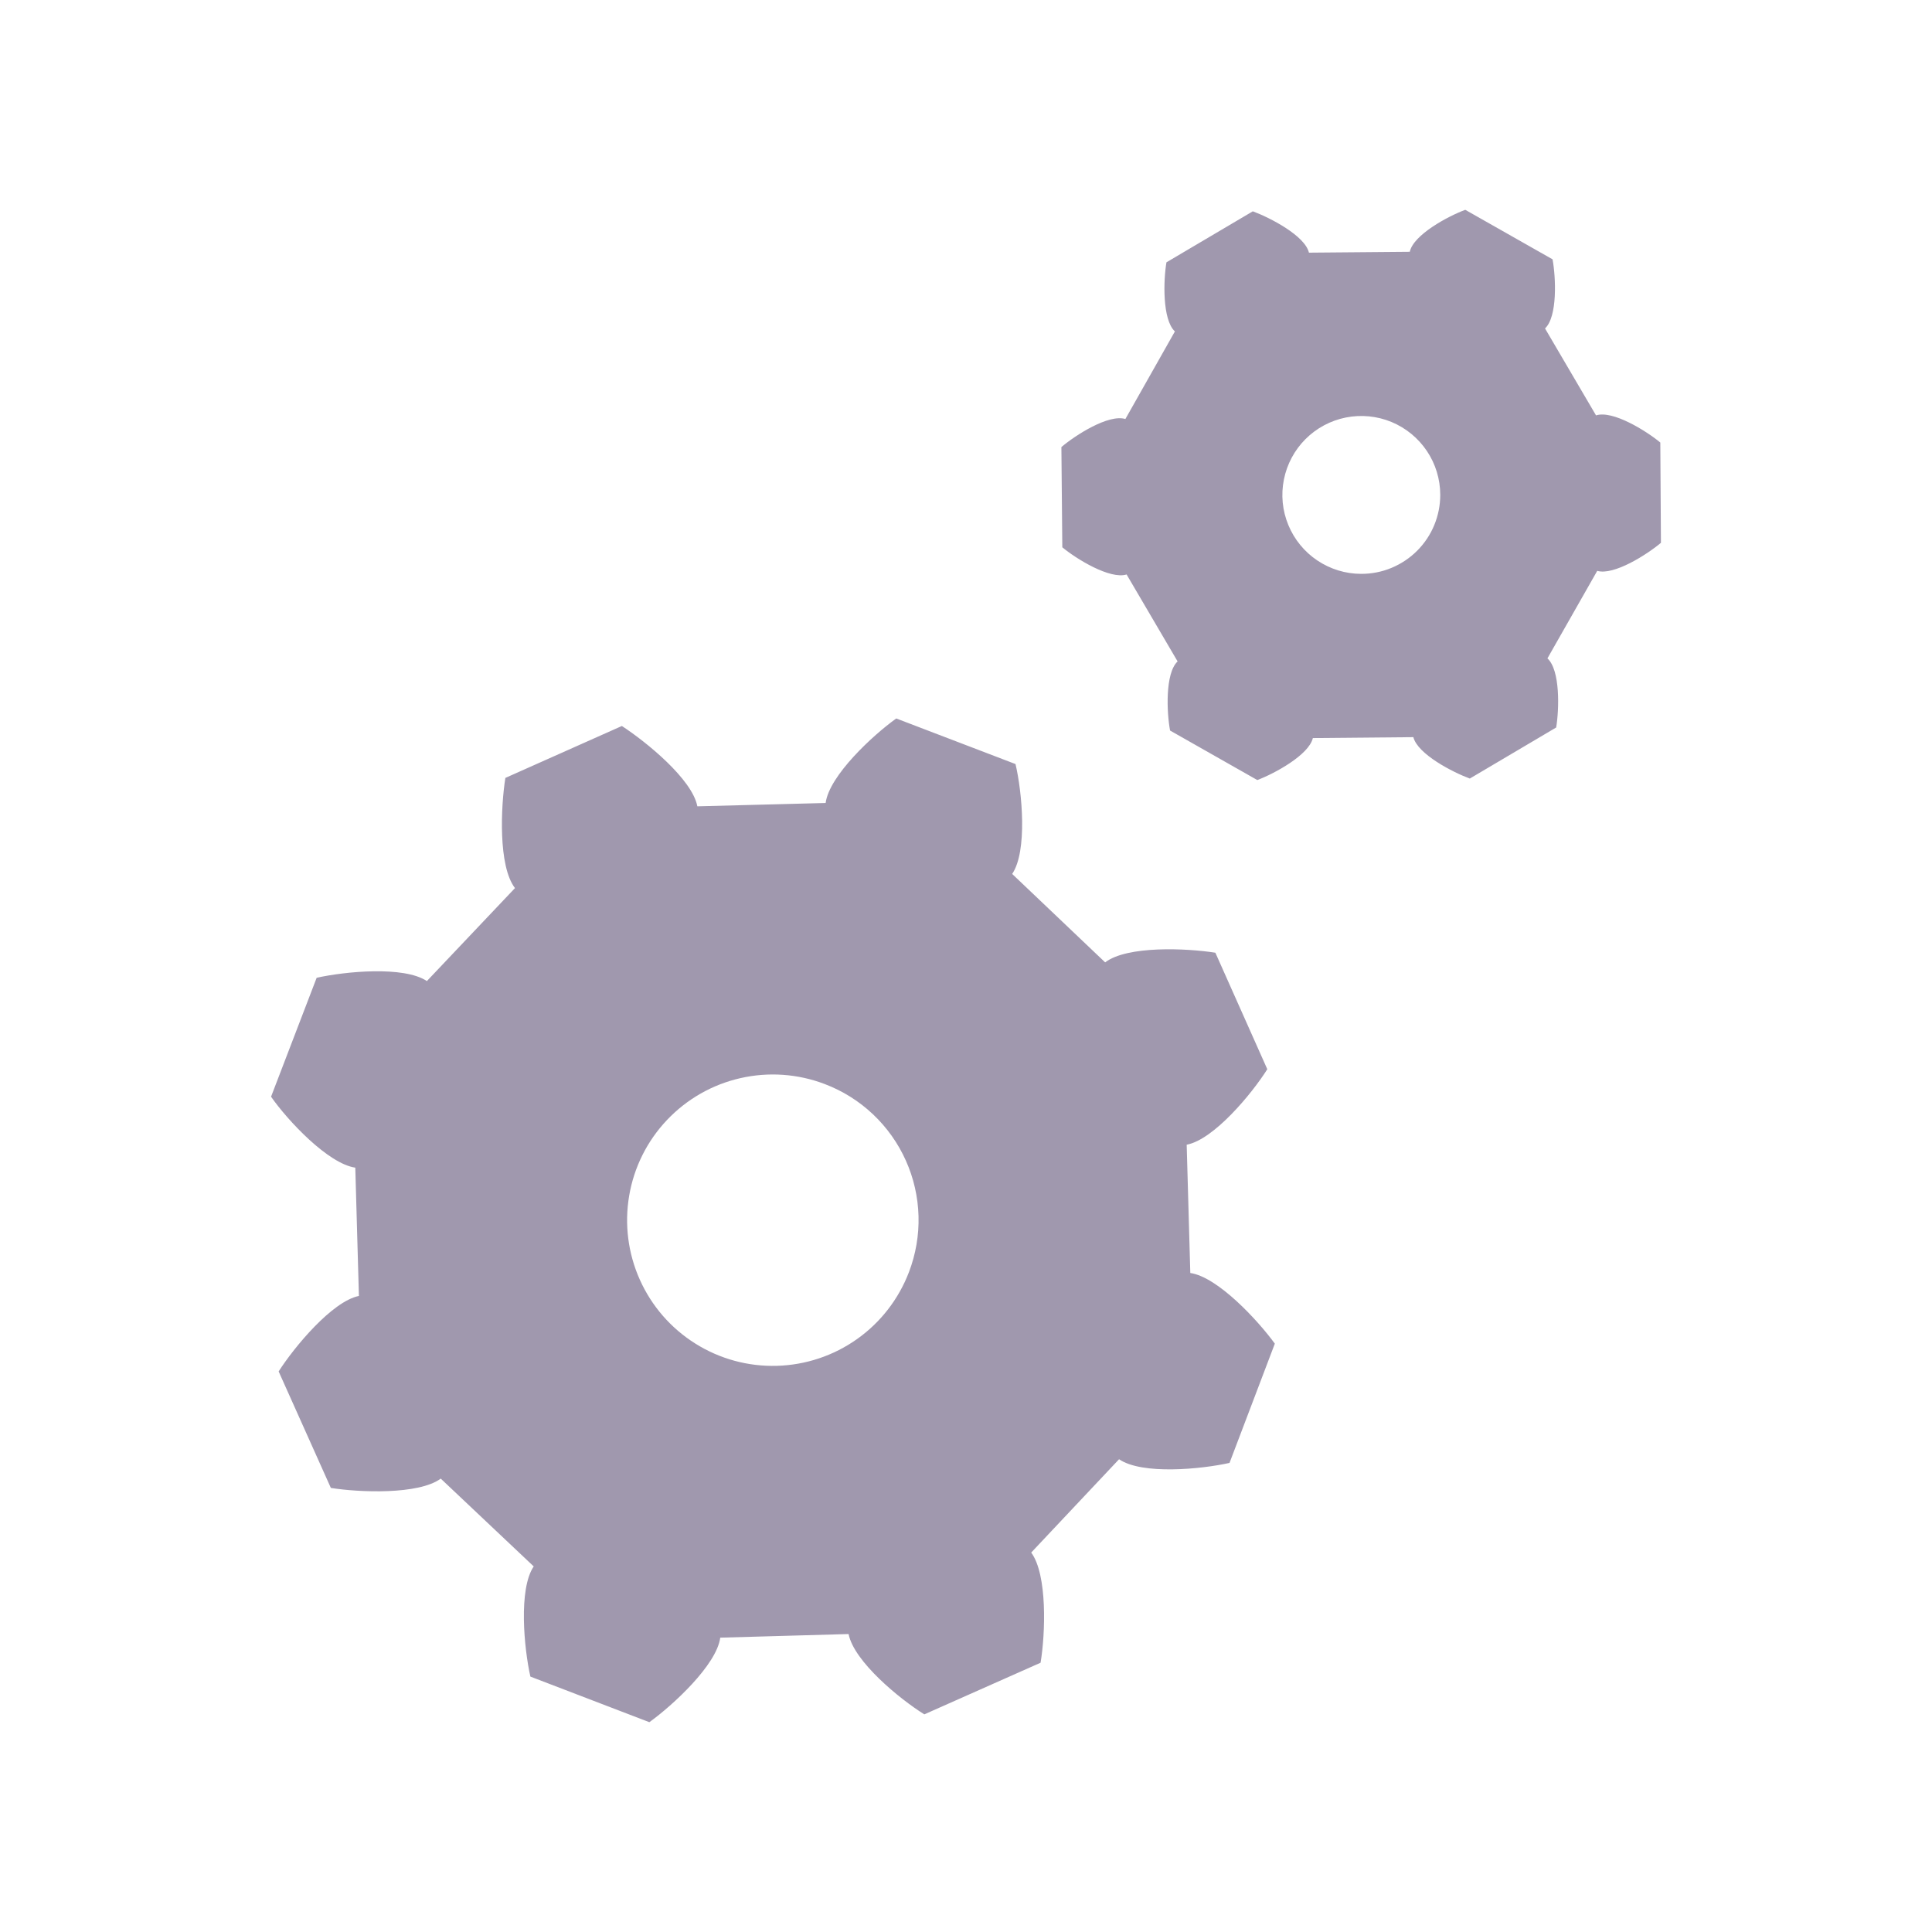
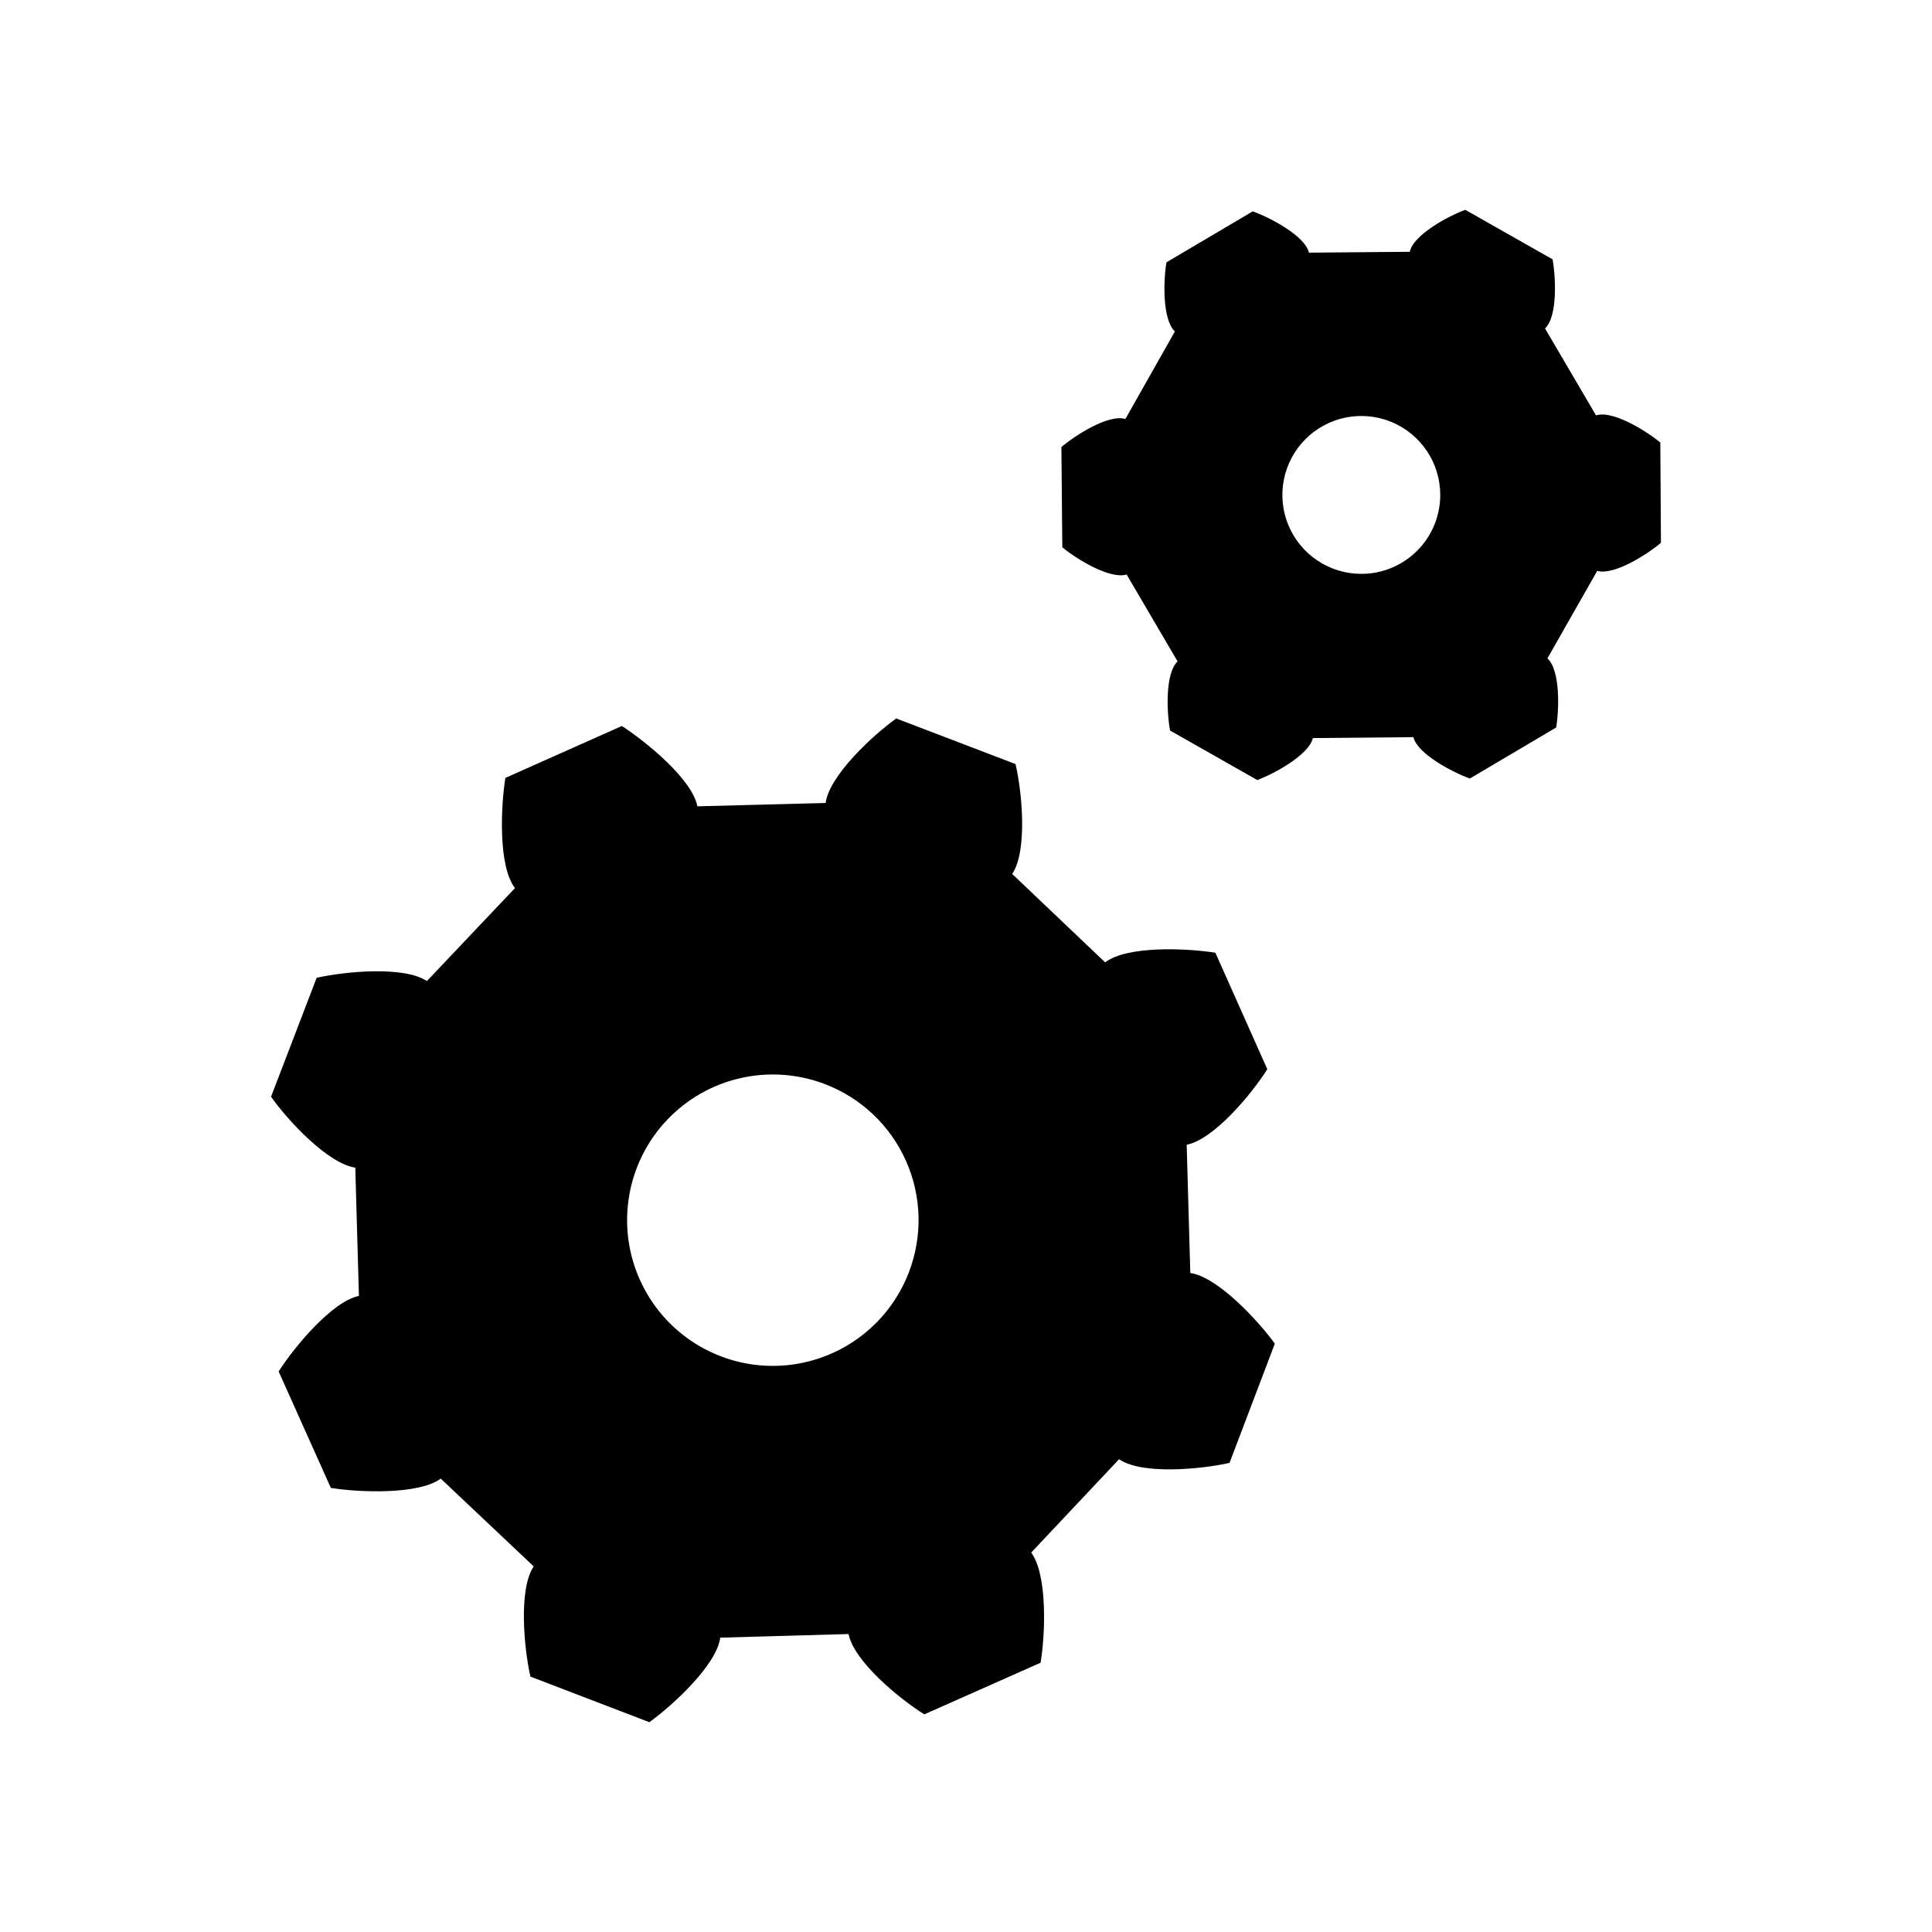
- <svg xmlns="http://www.w3.org/2000/svg" width="40" height="40" viewBox="0 0 40 40" fill="none">
-   <path d="M24.644 26.356L24.569 23.7C25.131 23.594 25.919 22.644 26.238 22.137L25.163 19.725C24.569 19.631 23.337 19.575 22.881 19.925L20.956 18.094C21.275 17.625 21.163 16.4 21.025 15.819L18.556 14.875C18.075 15.219 17.169 16.056 17.094 16.625L14.438 16.694C14.331 16.131 13.375 15.356 12.875 15.031L10.463 16.106C10.369 16.7 10.312 17.931 10.662 18.387L8.838 20.312C8.363 19.994 7.138 20.113 6.556 20.244L5.612 22.706C5.956 23.2 6.794 24.094 7.356 24.175L7.431 26.831C6.875 26.944 6.094 27.887 5.769 28.394L6.85 30.806C7.438 30.9 8.669 30.95 9.125 30.613L11.05 32.431C10.731 32.9 10.85 34.131 10.981 34.712L13.444 35.656C13.931 35.306 14.838 34.469 14.912 33.906L17.569 33.831C17.681 34.4 18.625 35.175 19.137 35.494L21.544 34.425C21.644 33.825 21.688 32.6 21.35 32.144L23.169 30.212C23.644 30.538 24.869 30.419 25.456 30.288L26.394 27.819C26.044 27.337 25.212 26.438 24.644 26.356ZM18.819 26.337C18.606 26.895 18.233 27.377 17.747 27.722C17.26 28.068 16.682 28.261 16.085 28.278C15.489 28.295 14.901 28.135 14.396 27.817C13.89 27.5 13.491 27.04 13.247 26.495C13.003 25.951 12.926 25.346 13.026 24.758C13.125 24.17 13.397 23.624 13.807 23.191C14.217 22.757 14.746 22.454 15.328 22.322C15.909 22.189 16.517 22.231 17.075 22.444C17.445 22.584 17.785 22.797 18.073 23.069C18.361 23.341 18.593 23.667 18.755 24.029C18.917 24.39 19.006 24.781 19.017 25.177C19.028 25.573 18.96 25.967 18.819 26.337ZM34.375 9.162C34.081 8.919 33.388 8.488 33.044 8.6L31.988 6.8C32.25 6.556 32.212 5.737 32.144 5.369L30.337 4.344C29.981 4.475 29.262 4.862 29.188 5.213L27.1 5.231C27.019 4.881 26.294 4.506 25.938 4.375L24.15 5.431C24.087 5.8 24.062 6.619 24.325 6.862L23.3 8.675C22.95 8.569 22.262 9.012 21.975 9.256L21.994 11.331C22.288 11.575 22.981 12 23.325 11.894L24.381 13.694C24.119 13.938 24.156 14.756 24.225 15.125L26.031 16.15C26.381 16.019 27.1 15.631 27.181 15.281L29.262 15.262C29.35 15.613 30.075 15.988 30.431 16.119L32.219 15.062C32.281 14.688 32.306 13.875 32.038 13.631L33.069 11.819C33.413 11.919 34.1 11.481 34.388 11.238L34.375 9.162ZM28.181 11.881C27.858 11.881 27.543 11.784 27.274 11.604C27.006 11.425 26.797 11.169 26.674 10.871C26.55 10.572 26.518 10.244 26.582 9.927C26.645 9.611 26.8 9.32 27.029 9.091C27.257 8.863 27.548 8.707 27.865 8.644C28.181 8.581 28.51 8.613 28.808 8.736C29.107 8.86 29.362 9.069 29.542 9.337C29.722 9.605 29.818 9.921 29.819 10.244C29.819 10.459 29.777 10.672 29.695 10.871C29.613 11.07 29.492 11.251 29.34 11.403C29.188 11.555 29.007 11.675 28.808 11.758C28.61 11.84 28.396 11.882 28.181 11.881Z" fill="#A098AE" />
+ <svg xmlns="http://www.w3.org/2000/svg" width="40" height="40" viewBox="0 0 40 40">
+   <path d="M24.644 26.356L24.569 23.7C25.131 23.594 25.919 22.644 26.238 22.137L25.163 19.725C24.569 19.631 23.337 19.575 22.881 19.925L20.956 18.094C21.275 17.625 21.163 16.4 21.025 15.819L18.556 14.875C18.075 15.219 17.169 16.056 17.094 16.625L14.438 16.694C14.331 16.131 13.375 15.356 12.875 15.031L10.463 16.106C10.369 16.7 10.312 17.931 10.662 18.387L8.838 20.312C8.363 19.994 7.138 20.113 6.556 20.244L5.612 22.706C5.956 23.2 6.794 24.094 7.356 24.175L7.431 26.831C6.875 26.944 6.094 27.887 5.769 28.394L6.85 30.806C7.438 30.9 8.669 30.95 9.125 30.613L11.05 32.431C10.731 32.9 10.85 34.131 10.981 34.712L13.444 35.656C13.931 35.306 14.838 34.469 14.912 33.906L17.569 33.831C17.681 34.4 18.625 35.175 19.137 35.494L21.544 34.425C21.644 33.825 21.688 32.6 21.35 32.144L23.169 30.212C23.644 30.538 24.869 30.419 25.456 30.288L26.394 27.819C26.044 27.337 25.212 26.438 24.644 26.356ZM18.819 26.337C18.606 26.895 18.233 27.377 17.747 27.722C17.26 28.068 16.682 28.261 16.085 28.278C15.489 28.295 14.901 28.135 14.396 27.817C13.89 27.5 13.491 27.04 13.247 26.495C13.003 25.951 12.926 25.346 13.026 24.758C13.125 24.17 13.397 23.624 13.807 23.191C14.217 22.757 14.746 22.454 15.328 22.322C15.909 22.189 16.517 22.231 17.075 22.444C17.445 22.584 17.785 22.797 18.073 23.069C18.361 23.341 18.593 23.667 18.755 24.029C18.917 24.39 19.006 24.781 19.017 25.177C19.028 25.573 18.96 25.967 18.819 26.337ZM34.375 9.162C34.081 8.919 33.388 8.488 33.044 8.6L31.988 6.8C32.25 6.556 32.212 5.737 32.144 5.369L30.337 4.344C29.981 4.475 29.262 4.862 29.188 5.213L27.1 5.231C27.019 4.881 26.294 4.506 25.938 4.375L24.15 5.431C24.087 5.8 24.062 6.619 24.325 6.862L23.3 8.675C22.95 8.569 22.262 9.012 21.975 9.256L21.994 11.331C22.288 11.575 22.981 12 23.325 11.894L24.381 13.694C24.119 13.938 24.156 14.756 24.225 15.125L26.031 16.15C26.381 16.019 27.1 15.631 27.181 15.281L29.262 15.262C29.35 15.613 30.075 15.988 30.431 16.119L32.219 15.062C32.281 14.688 32.306 13.875 32.038 13.631L33.069 11.819C33.413 11.919 34.1 11.481 34.388 11.238L34.375 9.162ZM28.181 11.881C27.858 11.881 27.543 11.784 27.274 11.604C27.006 11.425 26.797 11.169 26.674 10.871C26.55 10.572 26.518 10.244 26.582 9.927C26.645 9.611 26.8 9.32 27.029 9.091C27.257 8.863 27.548 8.707 27.865 8.644C28.181 8.581 28.51 8.613 28.808 8.736C29.107 8.86 29.362 9.069 29.542 9.337C29.722 9.605 29.818 9.921 29.819 10.244C29.819 10.459 29.777 10.672 29.695 10.871C29.613 11.07 29.492 11.251 29.34 11.403C29.188 11.555 29.007 11.675 28.808 11.758C28.61 11.84 28.396 11.882 28.181 11.881Z" />
</svg>
